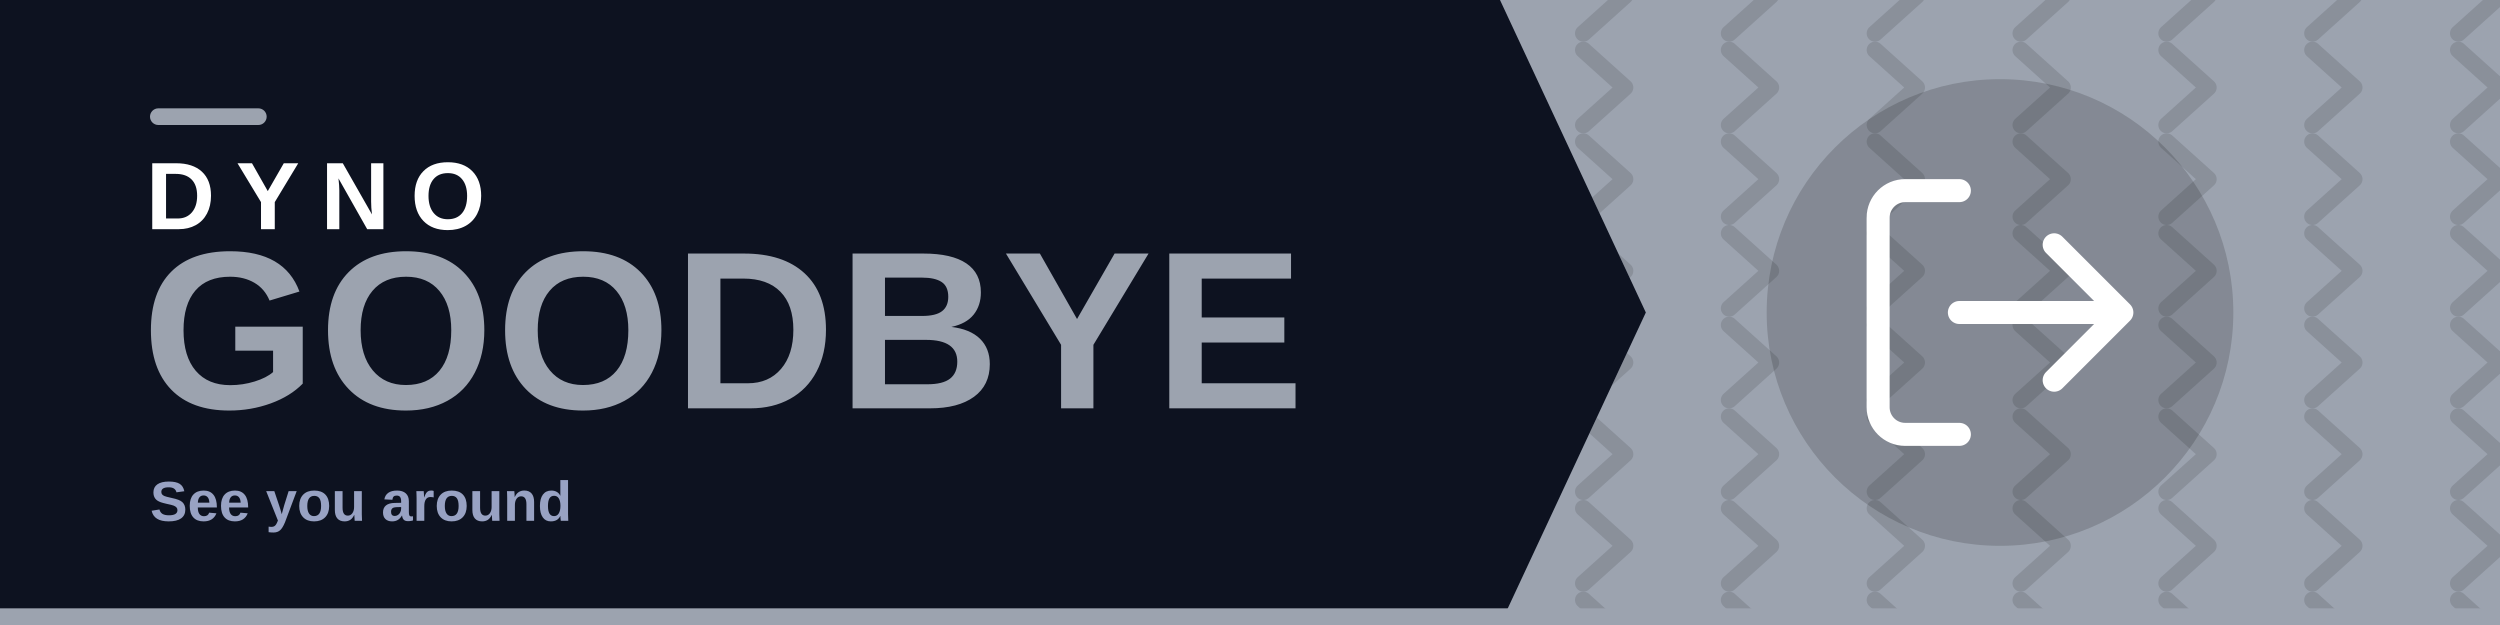
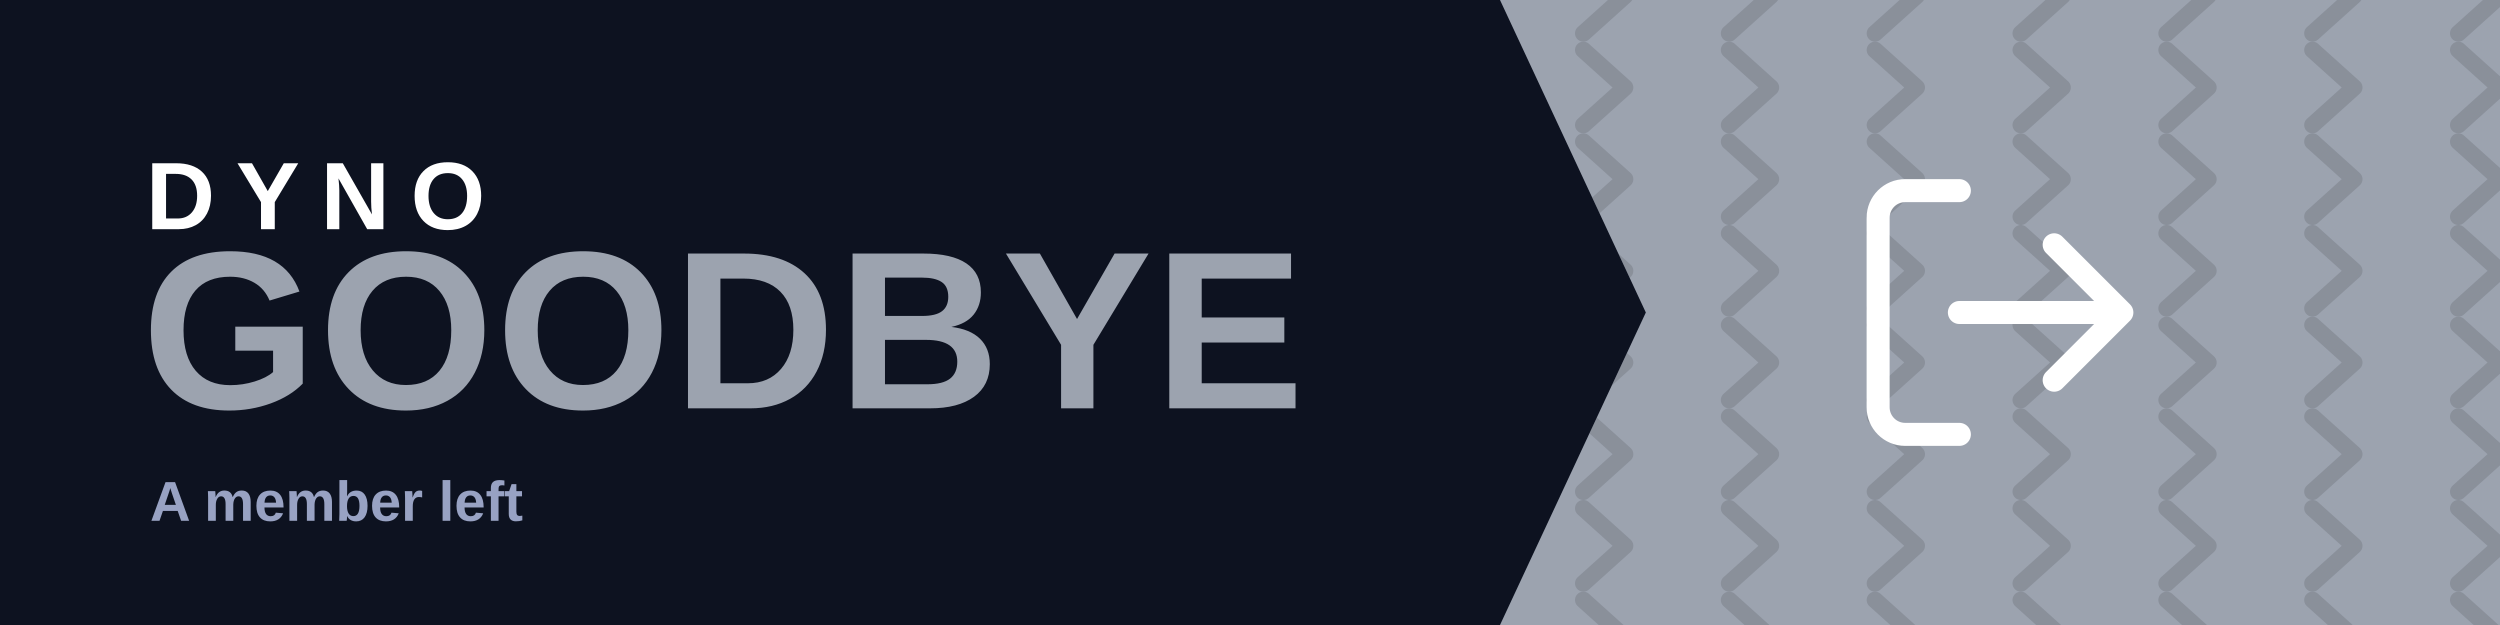
<svg xmlns="http://www.w3.org/2000/svg" width="1200" height="300" viewBox="0 0 1200 300">
  <defs>
    <clipPath id="slab">
      <path d="M720 0H1200V300H720L790 150Z" />
    </clipPath>
  </defs>
  <rect width="1200" height="300" fill="#0d1220" />
  <path d="M720 0H1200V300H720L790 150Z" fill="#9ca3af" />
  <g clip-path="url(#slab)">
    <g fill="none" stroke="#000" stroke-width="8" stroke-linecap="round" stroke-linejoin="round" opacity=".12">
      <path d="M690 -20l20 18-20 18" />
      <path d="M760 -20l20 18-20 18" />
      <path d="M830 -20l20 18-20 18" />
      <path d="M900 -20l20 18-20 18" />
      <path d="M970 -20l20 18-20 18" />
      <path d="M1040 -20l20 18-20 18" />
      <path d="M1110 -20l20 18-20 18" />
      <path d="M1180 -20l20 18-20 18" />
      <path d="M690 24l20 18-20 18" />
      <path d="M760 24l20 18-20 18" />
      <path d="M830 24l20 18-20 18" />
      <path d="M900 24l20 18-20 18" />
      <path d="M970 24l20 18-20 18" />
      <path d="M1040 24l20 18-20 18" />
      <path d="M1110 24l20 18-20 18" />
      <path d="M1180 24l20 18-20 18" />
      <path d="M690 68l20 18-20 18" />
      <path d="M760 68l20 18-20 18" />
      <path d="M830 68l20 18-20 18" />
      <path d="M900 68l20 18-20 18" />
      <path d="M970 68l20 18-20 18" />
      <path d="M1040 68l20 18-20 18" />
      <path d="M1110 68l20 18-20 18" />
      <path d="M1180 68l20 18-20 18" />
      <path d="M690 112l20 18-20 18" />
      <path d="M760 112l20 18-20 18" />
      <path d="M830 112l20 18-20 18" />
      <path d="M900 112l20 18-20 18" />
      <path d="M970 112l20 18-20 18" />
      <path d="M1040 112l20 18-20 18" />
      <path d="M1110 112l20 18-20 18" />
      <path d="M1180 112l20 18-20 18" />
      <path d="M690 156l20 18-20 18" />
      <path d="M760 156l20 18-20 18" />
      <path d="M830 156l20 18-20 18" />
      <path d="M900 156l20 18-20 18" />
      <path d="M970 156l20 18-20 18" />
      <path d="M1040 156l20 18-20 18" />
      <path d="M1110 156l20 18-20 18" />
      <path d="M1180 156l20 18-20 18" />
      <path d="M690 200l20 18-20 18" />
      <path d="M760 200l20 18-20 18" />
      <path d="M830 200l20 18-20 18" />
      <path d="M900 200l20 18-20 18" />
      <path d="M970 200l20 18-20 18" />
      <path d="M1040 200l20 18-20 18" />
      <path d="M1110 200l20 18-20 18" />
      <path d="M1180 200l20 18-20 18" />
      <path d="M690 244l20 18-20 18" />
      <path d="M760 244l20 18-20 18" />
      <path d="M830 244l20 18-20 18" />
      <path d="M900 244l20 18-20 18" />
      <path d="M970 244l20 18-20 18" />
      <path d="M1040 244l20 18-20 18" />
      <path d="M1110 244l20 18-20 18" />
      <path d="M1180 244l20 18-20 18" />
      <path d="M690 288l20 18-20 18" />
      <path d="M760 288l20 18-20 18" />
      <path d="M830 288l20 18-20 18" />
      <path d="M900 288l20 18-20 18" />
      <path d="M970 288l20 18-20 18" />
      <path d="M1040 288l20 18-20 18" />
      <path d="M1110 288l20 18-20 18" />
      <path d="M1180 288l20 18-20 18" />
      <path d="M690 332l20 18-20 18" />
      <path d="M760 332l20 18-20 18" />
      <path d="M830 332l20 18-20 18" />
      <path d="M900 332l20 18-20 18" />
      <path d="M970 332l20 18-20 18" />
      <path d="M1040 332l20 18-20 18" />
      <path d="M1110 332l20 18-20 18" />
      <path d="M1180 332l20 18-20 18" />
    </g>
  </g>
-   <circle cx="960" cy="150" r="112" fill="#000" opacity=".16" />
  <g transform="translate(882 72) scale(6.5)" fill="none" stroke="#fff" stroke-width="1.7" stroke-linecap="round" stroke-linejoin="round">
    <path d="M9 21H5a2 2 0 0 1-2-2V5a2 2 0 0 1 2-2h4M16 17l5-5-5-5M21 12H9" />
  </g>
-   <rect x="72" y="52" width="56" height="8" rx="4" fill="#9ca3af" />
  <text x="70" y="110" font-family="'Segoe UI Black', 'Segoe UI', Arial, sans-serif" font-weight="900" font-size="46" letter-spacing="10" fill="#ffffff">DYNO</text>
  <text x="68" y="196" font-family="'Segoe UI Black', 'Segoe UI', Arial, sans-serif" font-weight="900" font-size="108" letter-spacing="1" fill="#9ca3af">GOODBYE</text>
-   <text x="72" y="250" font-family="'Segoe UI', Arial, sans-serif" font-weight="600" font-size="27" fill="#98a2c3">See you around</text>
-   <rect x="0" y="292" width="1200" height="8" fill="#9ca3af" />
+   <text x="72" y="250" font-family="'Segoe UI', Arial, sans-serif" font-weight="600" font-size="27" fill="#98a2c3">A member left</text>
</svg>
